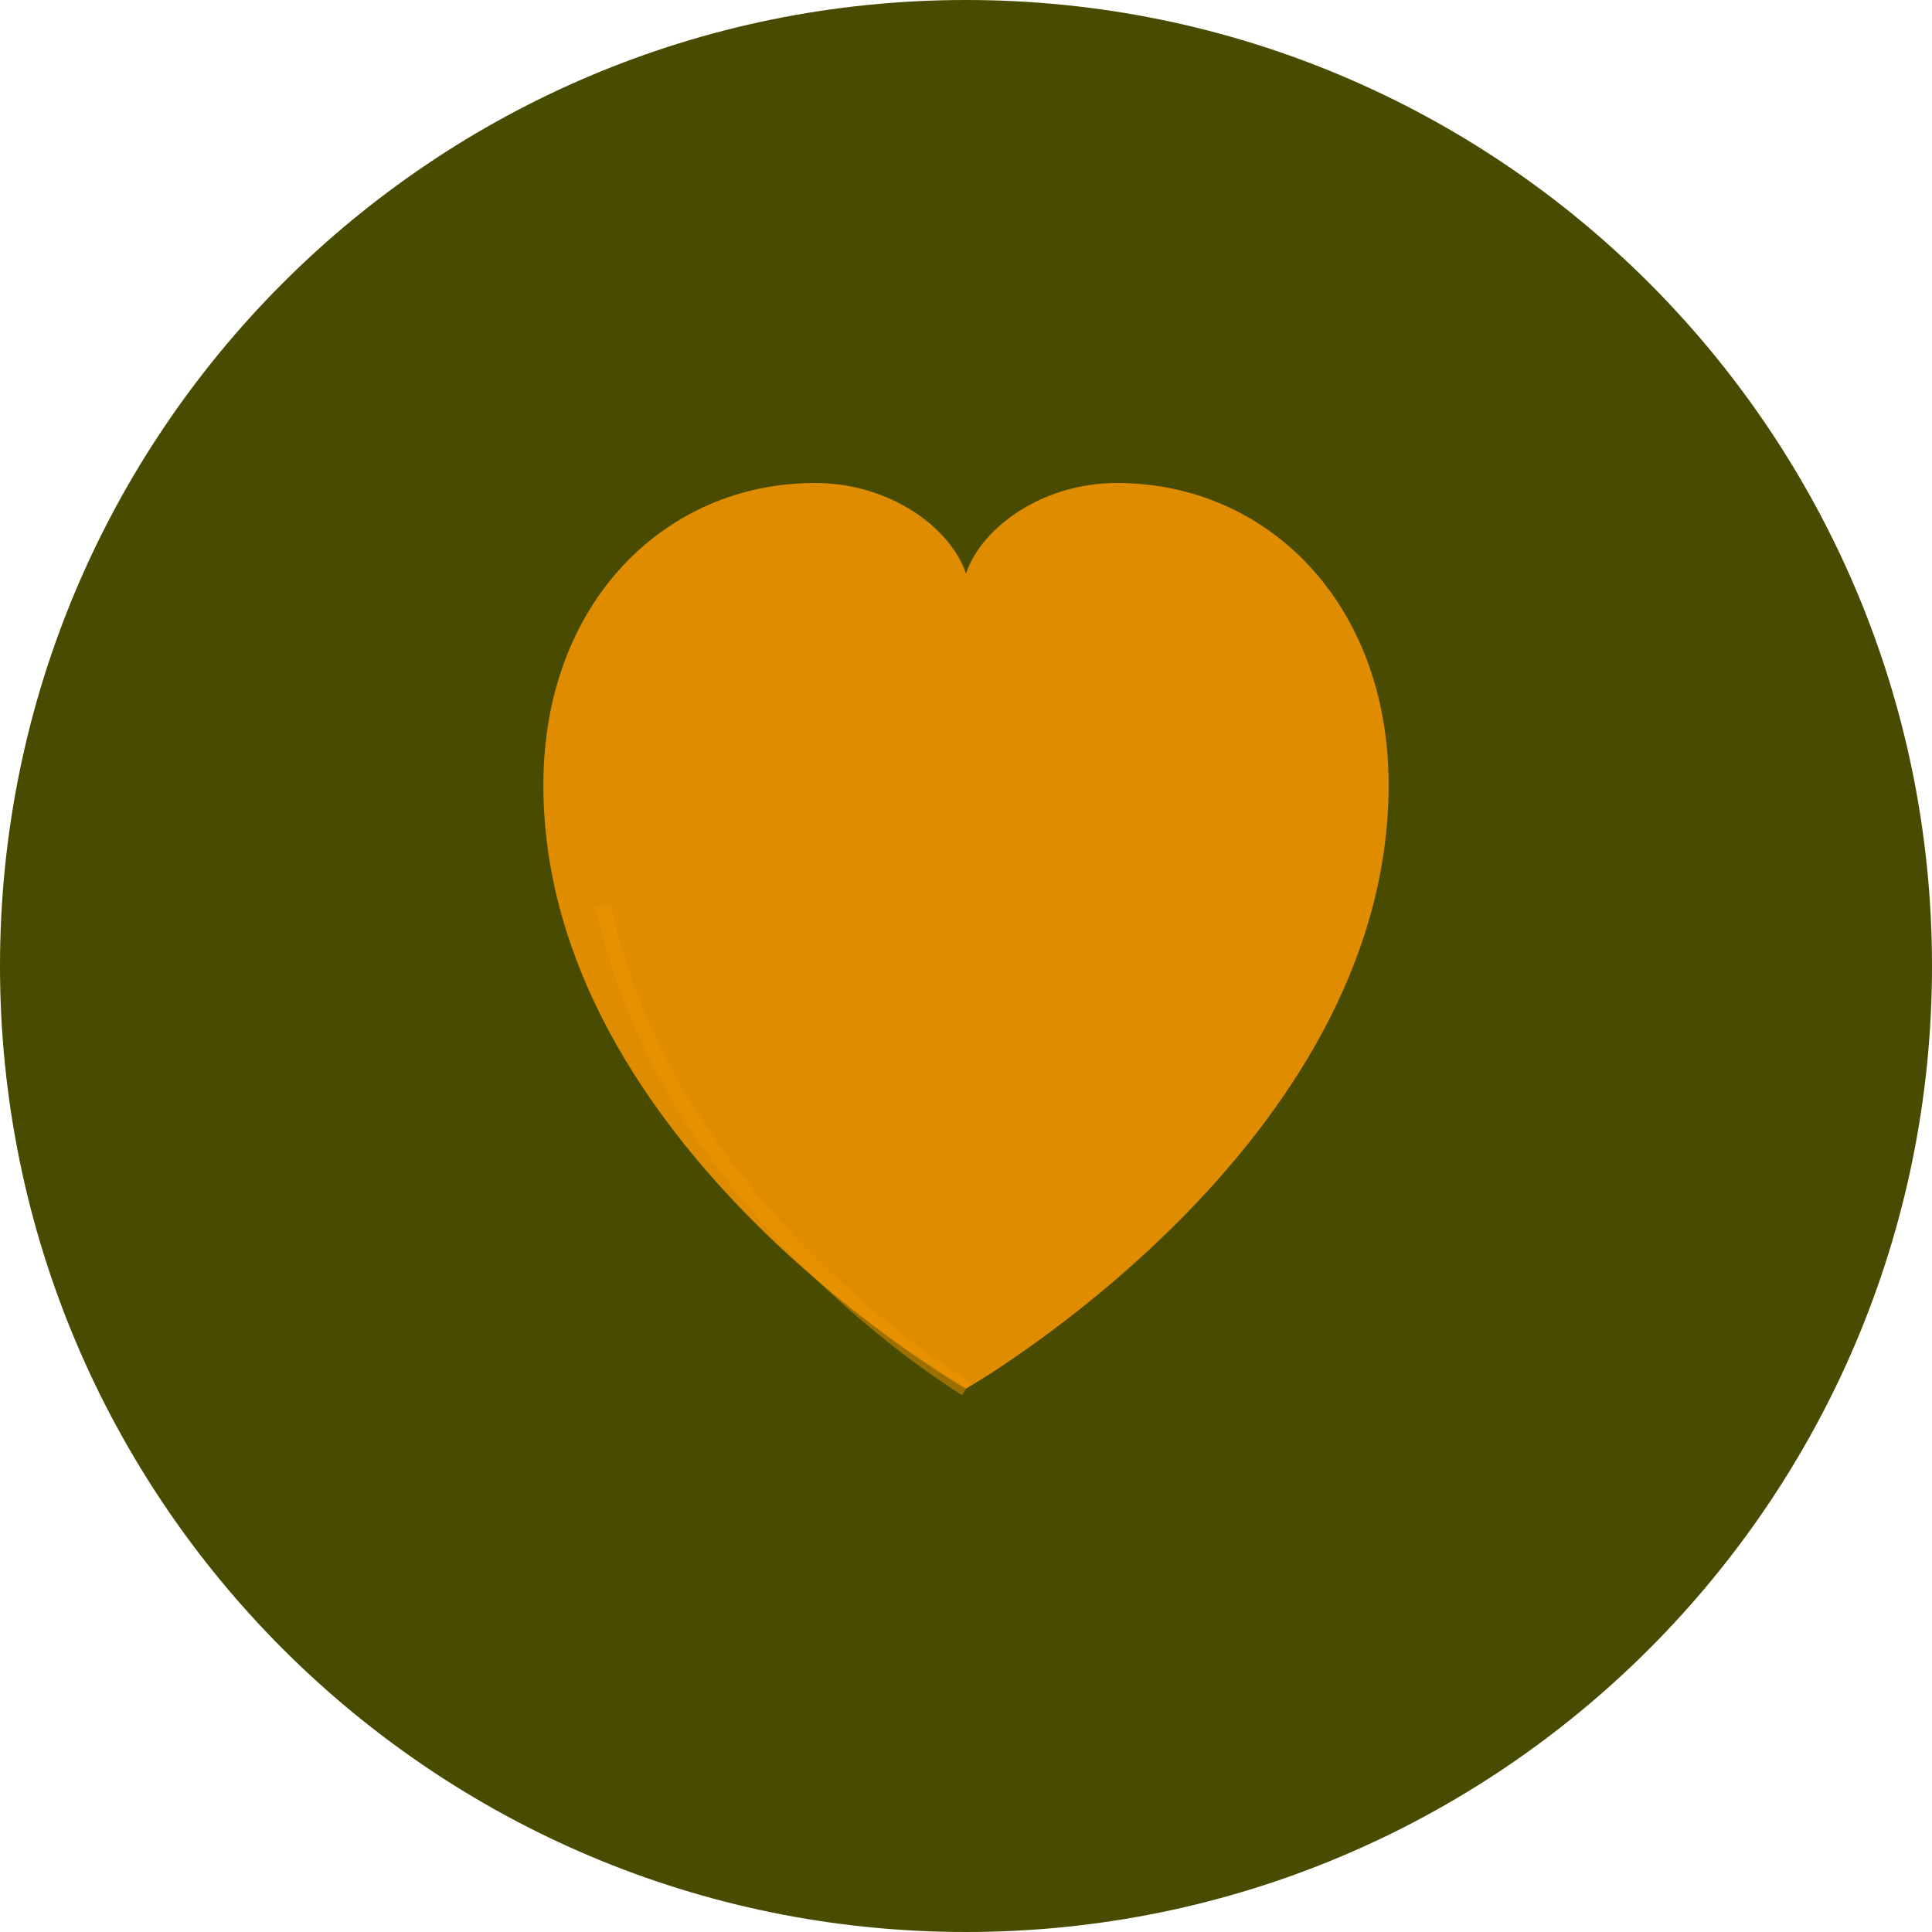
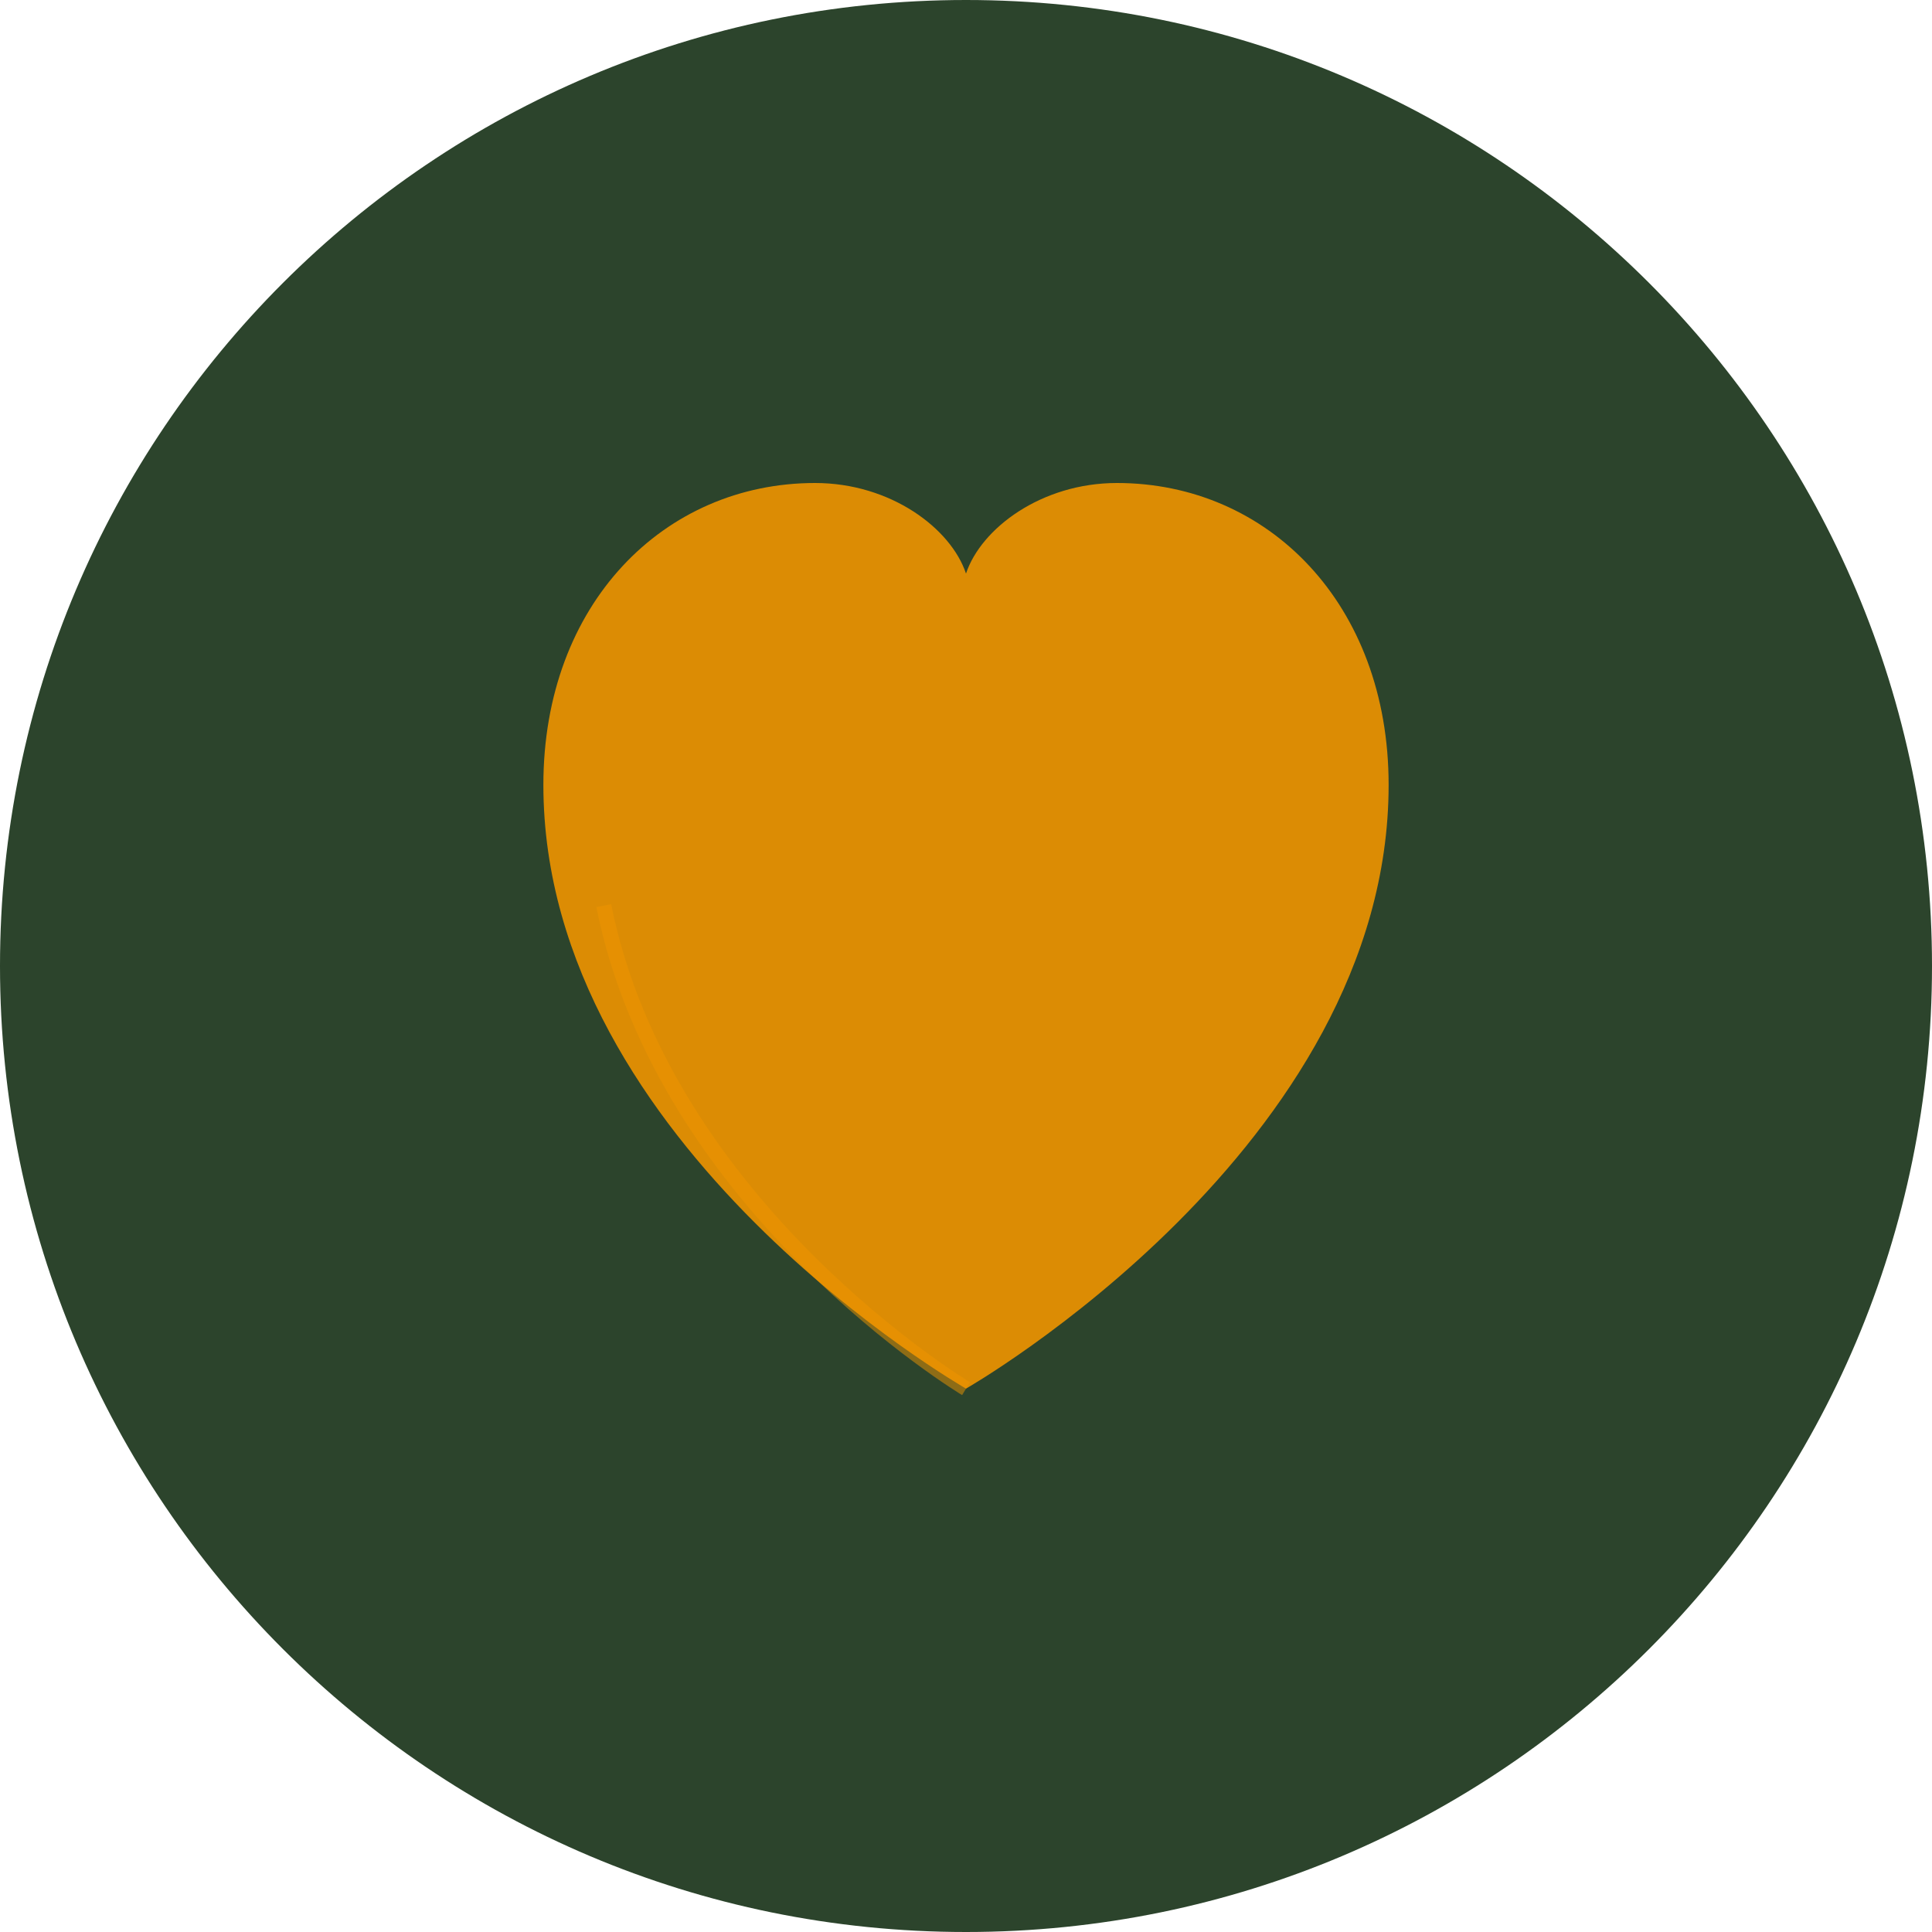
<svg xmlns="http://www.w3.org/2000/svg" viewBox="0 0 64 64" fill="none">
-   <circle cx="32" cy="32" r="32" fill="#494C00" />
+   <circle cx="32" cy="32" r="32" fill="#2C442C" />
  <path d="M32 46C32 46 18 38 18 26C18 20 22 16 27 16C29.5 16 31.5 17.5 32 19C32.5 17.5 34.5 16 37 16C42 16 46 20 46 26C46 38 32 46 32 46Z" fill="#EF9400" opacity="0.9" />
  <path d="M32 46C32 46 22 40 20 30" stroke="#EF9400" stroke-width="0.5" opacity="0.5" />
</svg>
